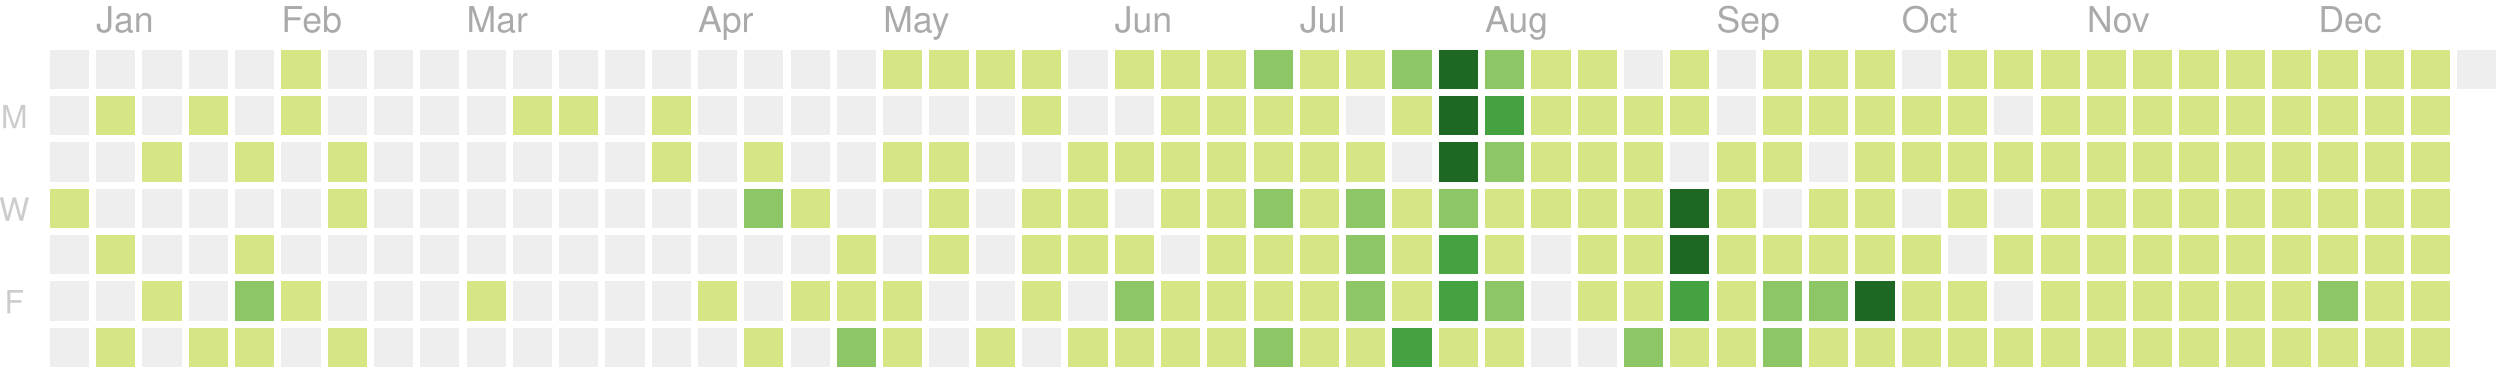
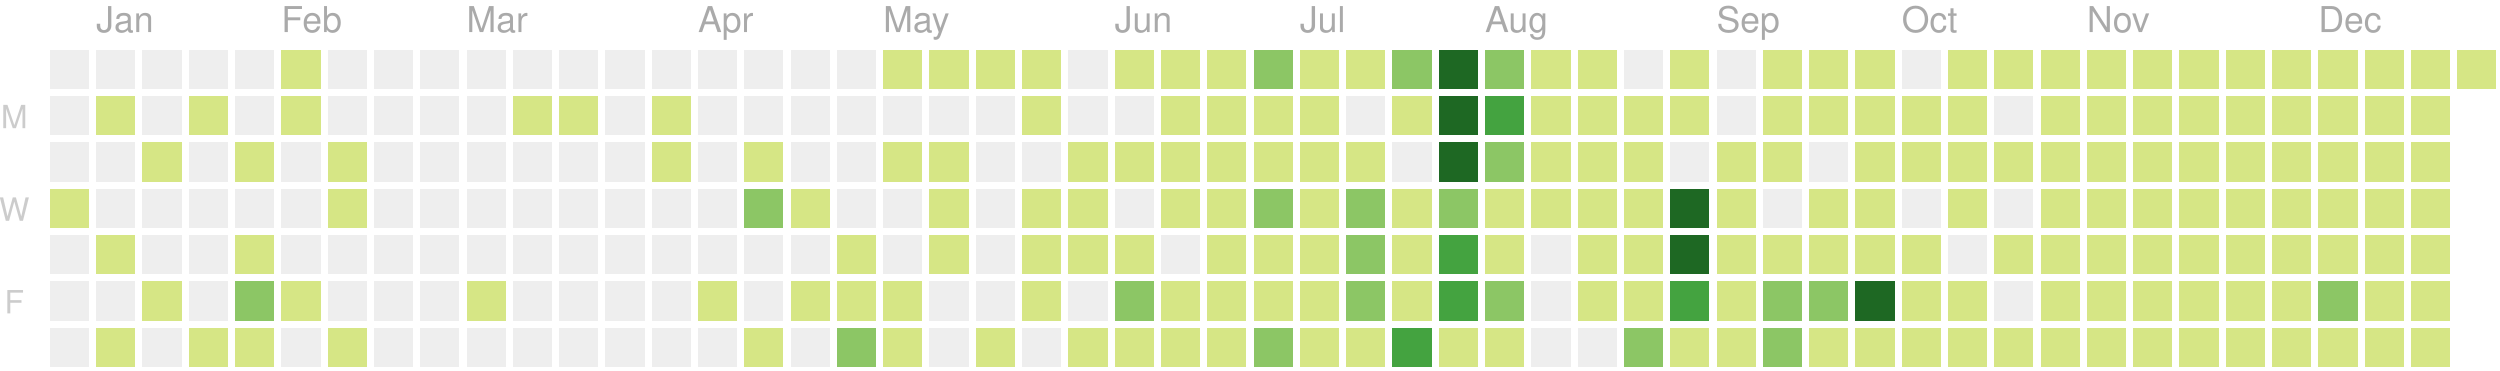
<svg xmlns="http://www.w3.org/2000/svg" version="1.1" width="702" height="104">
  <rect style="fill:#eeeeee;shape-rendering:crispedges;" data-score="0" data-date="2019-12-29" x="14" y="14" width="11" height="11" />
  <rect style="fill:#eeeeee;shape-rendering:crispedges;" data-score="0" data-date="2020-01-05" x="27" y="14" width="11" height="11" />
  <rect style="fill:#eeeeee;shape-rendering:crispedges;" data-score="0" data-date="2020-01-12" x="40" y="14" width="11" height="11" />
  <rect style="fill:#eeeeee;shape-rendering:crispedges;" data-score="0" data-date="2020-01-19" x="53" y="14" width="11" height="11" />
  <rect style="fill:#eeeeee;shape-rendering:crispedges;" data-score="0" data-date="2020-01-26" x="66" y="14" width="11" height="11" />
  <rect style="fill:#d6e685;shape-rendering:crispedges;" data-score="2" data-date="2020-02-02" x="79" y="14" width="11" height="11" />
  <rect style="fill:#eeeeee;shape-rendering:crispedges;" data-score="0" data-date="2020-02-09" x="92" y="14" width="11" height="11" />
  <rect style="fill:#eeeeee;shape-rendering:crispedges;" data-score="0" data-date="2020-02-16" x="105" y="14" width="11" height="11" />
  <rect style="fill:#eeeeee;shape-rendering:crispedges;" data-score="0" data-date="2020-02-23" x="118" y="14" width="11" height="11" />
  <rect style="fill:#eeeeee;shape-rendering:crispedges;" data-score="0" data-date="2020-03-01" x="131" y="14" width="11" height="11" />
  <rect style="fill:#eeeeee;shape-rendering:crispedges;" data-score="0" data-date="2020-03-08" x="144" y="14" width="11" height="11" />
  <rect style="fill:#eeeeee;shape-rendering:crispedges;" data-score="0" data-date="2020-03-15" x="157" y="14" width="11" height="11" />
  <rect style="fill:#eeeeee;shape-rendering:crispedges;" data-score="0" data-date="2020-03-22" x="170" y="14" width="11" height="11" />
  <rect style="fill:#eeeeee;shape-rendering:crispedges;" data-score="0" data-date="2020-03-29" x="183" y="14" width="11" height="11" />
  <rect style="fill:#eeeeee;shape-rendering:crispedges;" data-score="0" data-date="2020-04-05" x="196" y="14" width="11" height="11" />
  <rect style="fill:#eeeeee;shape-rendering:crispedges;" data-score="0" data-date="2020-04-12" x="209" y="14" width="11" height="11" />
  <rect style="fill:#eeeeee;shape-rendering:crispedges;" data-score="0" data-date="2020-04-19" x="222" y="14" width="11" height="11" />
  <rect style="fill:#eeeeee;shape-rendering:crispedges;" data-score="0" data-date="2020-04-26" x="235" y="14" width="11" height="11" />
  <rect style="fill:#d6e685;shape-rendering:crispedges;" data-score="20" data-date="2020-05-03" x="248" y="14" width="11" height="11" />
  <rect style="fill:#d6e685;shape-rendering:crispedges;" data-score="4" data-date="2020-05-10" x="261" y="14" width="11" height="11" />
  <rect style="fill:#d6e685;shape-rendering:crispedges;" data-score="4" data-date="2020-05-17" x="274" y="14" width="11" height="11" />
  <rect style="fill:#d6e685;shape-rendering:crispedges;" data-score="3" data-date="2020-05-24" x="287" y="14" width="11" height="11" />
  <rect style="fill:#eeeeee;shape-rendering:crispedges;" data-score="0" data-date="2020-05-31" x="300" y="14" width="11" height="11" />
  <rect style="fill:#d6e685;shape-rendering:crispedges;" data-score="25" data-date="2020-06-07" x="313" y="14" width="11" height="11" />
  <rect style="fill:#d6e685;shape-rendering:crispedges;" data-score="20" data-date="2020-06-14" x="326" y="14" width="11" height="11" />
  <rect style="fill:#d6e685;shape-rendering:crispedges;" data-score="8" data-date="2020-06-21" x="339" y="14" width="11" height="11" />
  <rect style="fill:#8cc665;shape-rendering:crispedges;" data-score="28" data-date="2020-06-28" x="352" y="14" width="11" height="11" />
  <rect style="fill:#d6e685;shape-rendering:crispedges;" data-score="20" data-date="2020-07-05" x="365" y="14" width="11" height="11" />
  <rect style="fill:#d6e685;shape-rendering:crispedges;" data-score="3" data-date="2020-07-12" x="378" y="14" width="11" height="11" />
  <rect style="fill:#8cc665;shape-rendering:crispedges;" data-score="45" data-date="2020-07-19" x="391" y="14" width="11" height="11" />
  <rect style="fill:#1e6823;shape-rendering:crispedges;" data-score="84" data-date="2020-07-26" x="404" y="14" width="11" height="11" />
  <rect style="fill:#8cc665;shape-rendering:crispedges;" data-score="41" data-date="2020-08-02" x="417" y="14" width="11" height="11" />
  <rect style="fill:#d6e685;shape-rendering:crispedges;" data-score="13" data-date="2020-08-09" x="430" y="14" width="11" height="11" />
  <rect style="fill:#d6e685;shape-rendering:crispedges;" data-score="13" data-date="2020-08-16" x="443" y="14" width="11" height="11" />
  <rect style="fill:#eeeeee;shape-rendering:crispedges;" data-score="0" data-date="2020-08-23" x="456" y="14" width="11" height="11" />
  <rect style="fill:#d6e685;shape-rendering:crispedges;" data-score="5" data-date="2020-08-30" x="469" y="14" width="11" height="11" />
  <rect style="fill:#eeeeee;shape-rendering:crispedges;" data-score="0" data-date="2020-09-06" x="482" y="14" width="11" height="11" />
  <rect style="fill:#d6e685;shape-rendering:crispedges;" data-score="2" data-date="2020-09-13" x="495" y="14" width="11" height="11" />
  <rect style="fill:#d6e685;shape-rendering:crispedges;" data-score="17" data-date="2020-09-20" x="508" y="14" width="11" height="11" />
  <rect style="fill:#d6e685;shape-rendering:crispedges;" data-score="6" data-date="2020-09-27" x="521" y="14" width="11" height="11" />
  <rect style="fill:#eeeeee;shape-rendering:crispedges;" data-score="0" data-date="2020-10-04" x="534" y="14" width="11" height="11" />
  <rect style="fill:#d6e685;shape-rendering:crispedges;" data-score="1" data-date="2020-10-11" x="547" y="14" width="11" height="11" />
  <rect style="fill:#d6e685;shape-rendering:crispedges;" data-score="18" data-date="2020-10-18" x="560" y="14" width="11" height="11" />
  <rect style="fill:#d6e685;shape-rendering:crispedges;" data-score="11" data-date="2020-10-25" x="573" y="14" width="11" height="11" />
  <rect style="fill:#d6e685;shape-rendering:crispedges;" data-score="1" data-date="2020-11-01" x="586" y="14" width="11" height="11" />
  <rect style="fill:#d6e685;shape-rendering:crispedges;" data-score="1" data-date="2020-11-08" x="599" y="14" width="11" height="11" />
  <rect style="fill:#d6e685;shape-rendering:crispedges;" data-score="14" data-date="2020-11-15" x="612" y="14" width="11" height="11" />
  <rect style="fill:#d6e685;shape-rendering:crispedges;" data-score="4" data-date="2020-11-22" x="625" y="14" width="11" height="11" />
  <rect style="fill:#d6e685;shape-rendering:crispedges;" data-score="1" data-date="2020-11-29" x="638" y="14" width="11" height="11" />
  <rect style="fill:#d6e685;shape-rendering:crispedges;" data-score="1" data-date="2020-12-06" x="651" y="14" width="11" height="11" />
  <rect style="fill:#d6e685;shape-rendering:crispedges;" data-score="17" data-date="2020-12-13" x="664" y="14" width="11" height="11" />
  <rect style="fill:#d6e685;shape-rendering:crispedges;" data-score="3" data-date="2020-12-20" x="677" y="14" width="11" height="11" />
-   <rect style="fill:#eeeeee;shape-rendering:crispedges;" data-score="0" data-date="2020-12-27" x="690" y="14" width="11" height="11" />
+   <rect style="fill:#d6e685;shape-rendering:crispedges;" data-score="1" data-date="2020-12-27" x="690" y="14" width="11" height="11" />
  <rect style="fill:#eeeeee;shape-rendering:crispedges;" data-score="0" data-date="2019-12-30" x="14" y="27" width="11" height="11" />
  <rect style="fill:#d6e685;shape-rendering:crispedges;" data-score="2" data-date="2020-01-06" x="27" y="27" width="11" height="11" />
  <rect style="fill:#eeeeee;shape-rendering:crispedges;" data-score="0" data-date="2020-01-13" x="40" y="27" width="11" height="11" />
  <rect style="fill:#d6e685;shape-rendering:crispedges;" data-score="1" data-date="2020-01-20" x="53" y="27" width="11" height="11" />
  <rect style="fill:#eeeeee;shape-rendering:crispedges;" data-score="0" data-date="2020-01-27" x="66" y="27" width="11" height="11" />
  <rect style="fill:#d6e685;shape-rendering:crispedges;" data-score="10" data-date="2020-02-03" x="79" y="27" width="11" height="11" />
  <rect style="fill:#eeeeee;shape-rendering:crispedges;" data-score="0" data-date="2020-02-10" x="92" y="27" width="11" height="11" />
  <rect style="fill:#eeeeee;shape-rendering:crispedges;" data-score="0" data-date="2020-02-17" x="105" y="27" width="11" height="11" />
  <rect style="fill:#eeeeee;shape-rendering:crispedges;" data-score="0" data-date="2020-02-24" x="118" y="27" width="11" height="11" />
  <rect style="fill:#eeeeee;shape-rendering:crispedges;" data-score="0" data-date="2020-03-02" x="131" y="27" width="11" height="11" />
  <rect style="fill:#d6e685;shape-rendering:crispedges;" data-score="2" data-date="2020-03-09" x="144" y="27" width="11" height="11" />
  <rect style="fill:#d6e685;shape-rendering:crispedges;" data-score="1" data-date="2020-03-16" x="157" y="27" width="11" height="11" />
  <rect style="fill:#eeeeee;shape-rendering:crispedges;" data-score="0" data-date="2020-03-23" x="170" y="27" width="11" height="11" />
  <rect style="fill:#d6e685;shape-rendering:crispedges;" data-score="8" data-date="2020-03-30" x="183" y="27" width="11" height="11" />
  <rect style="fill:#eeeeee;shape-rendering:crispedges;" data-score="0" data-date="2020-04-06" x="196" y="27" width="11" height="11" />
  <rect style="fill:#eeeeee;shape-rendering:crispedges;" data-score="0" data-date="2020-04-13" x="209" y="27" width="11" height="11" />
  <rect style="fill:#eeeeee;shape-rendering:crispedges;" data-score="0" data-date="2020-04-20" x="222" y="27" width="11" height="11" />
  <rect style="fill:#eeeeee;shape-rendering:crispedges;" data-score="0" data-date="2020-04-27" x="235" y="27" width="11" height="11" />
  <rect style="fill:#eeeeee;shape-rendering:crispedges;" data-score="0" data-date="2020-05-04" x="248" y="27" width="11" height="11" />
  <rect style="fill:#eeeeee;shape-rendering:crispedges;" data-score="0" data-date="2020-05-11" x="261" y="27" width="11" height="11" />
  <rect style="fill:#eeeeee;shape-rendering:crispedges;" data-score="0" data-date="2020-05-18" x="274" y="27" width="11" height="11" />
  <rect style="fill:#d6e685;shape-rendering:crispedges;" data-score="3" data-date="2020-05-25" x="287" y="27" width="11" height="11" />
  <rect style="fill:#eeeeee;shape-rendering:crispedges;" data-score="0" data-date="2020-06-01" x="300" y="27" width="11" height="11" />
  <rect style="fill:#eeeeee;shape-rendering:crispedges;" data-score="0" data-date="2020-06-08" x="313" y="27" width="11" height="11" />
  <rect style="fill:#d6e685;shape-rendering:crispedges;" data-score="2" data-date="2020-06-15" x="326" y="27" width="11" height="11" />
  <rect style="fill:#d6e685;shape-rendering:crispedges;" data-score="15" data-date="2020-06-22" x="339" y="27" width="11" height="11" />
  <rect style="fill:#d6e685;shape-rendering:crispedges;" data-score="16" data-date="2020-06-29" x="352" y="27" width="11" height="11" />
  <rect style="fill:#d6e685;shape-rendering:crispedges;" data-score="12" data-date="2020-07-06" x="365" y="27" width="11" height="11" />
  <rect style="fill:#eeeeee;shape-rendering:crispedges;" data-score="0" data-date="2020-07-13" x="378" y="27" width="11" height="11" />
  <rect style="fill:#d6e685;shape-rendering:crispedges;" data-score="8" data-date="2020-07-20" x="391" y="27" width="11" height="11" />
  <rect style="fill:#1e6823;shape-rendering:crispedges;" data-score="107" data-date="2020-07-27" x="404" y="27" width="11" height="11" />
  <rect style="fill:#44a340;shape-rendering:crispedges;" data-score="58" data-date="2020-08-03" x="417" y="27" width="11" height="11" />
  <rect style="fill:#d6e685;shape-rendering:crispedges;" data-score="2" data-date="2020-08-10" x="430" y="27" width="11" height="11" />
  <rect style="fill:#d6e685;shape-rendering:crispedges;" data-score="22" data-date="2020-08-17" x="443" y="27" width="11" height="11" />
  <rect style="fill:#d6e685;shape-rendering:crispedges;" data-score="1" data-date="2020-08-24" x="456" y="27" width="11" height="11" />
  <rect style="fill:#d6e685;shape-rendering:crispedges;" data-score="2" data-date="2020-08-31" x="469" y="27" width="11" height="11" />
  <rect style="fill:#eeeeee;shape-rendering:crispedges;" data-score="0" data-date="2020-09-07" x="482" y="27" width="11" height="11" />
  <rect style="fill:#d6e685;shape-rendering:crispedges;" data-score="7" data-date="2020-09-14" x="495" y="27" width="11" height="11" />
  <rect style="fill:#d6e685;shape-rendering:crispedges;" data-score="1" data-date="2020-09-21" x="508" y="27" width="11" height="11" />
  <rect style="fill:#d6e685;shape-rendering:crispedges;" data-score="3" data-date="2020-09-28" x="521" y="27" width="11" height="11" />
  <rect style="fill:#d6e685;shape-rendering:crispedges;" data-score="3" data-date="2020-10-05" x="534" y="27" width="11" height="11" />
  <rect style="fill:#d6e685;shape-rendering:crispedges;" data-score="3" data-date="2020-10-12" x="547" y="27" width="11" height="11" />
  <rect style="fill:#eeeeee;shape-rendering:crispedges;" data-score="0" data-date="2020-10-19" x="560" y="27" width="11" height="11" />
  <rect style="fill:#d6e685;shape-rendering:crispedges;" data-score="4" data-date="2020-10-26" x="573" y="27" width="11" height="11" />
  <rect style="fill:#d6e685;shape-rendering:crispedges;" data-score="20" data-date="2020-11-02" x="586" y="27" width="11" height="11" />
  <rect style="fill:#d6e685;shape-rendering:crispedges;" data-score="2" data-date="2020-11-09" x="599" y="27" width="11" height="11" />
  <rect style="fill:#d6e685;shape-rendering:crispedges;" data-score="13" data-date="2020-11-16" x="612" y="27" width="11" height="11" />
  <rect style="fill:#d6e685;shape-rendering:crispedges;" data-score="3" data-date="2020-11-23" x="625" y="27" width="11" height="11" />
  <rect style="fill:#d6e685;shape-rendering:crispedges;" data-score="5" data-date="2020-11-30" x="638" y="27" width="11" height="11" />
  <rect style="fill:#d6e685;shape-rendering:crispedges;" data-score="10" data-date="2020-12-07" x="651" y="27" width="11" height="11" />
  <rect style="fill:#d6e685;shape-rendering:crispedges;" data-score="1" data-date="2020-12-14" x="664" y="27" width="11" height="11" />
  <rect style="fill:#d6e685;shape-rendering:crispedges;" data-score="1" data-date="2020-12-21" x="677" y="27" width="11" height="11" />
  <rect style="fill:#eeeeee;shape-rendering:crispedges;" data-score="0" data-date="2019-12-31" x="14" y="40" width="11" height="11" />
  <rect style="fill:#eeeeee;shape-rendering:crispedges;" data-score="0" data-date="2020-01-07" x="27" y="40" width="11" height="11" />
  <rect style="fill:#d6e685;shape-rendering:crispedges;" data-score="1" data-date="2020-01-14" x="40" y="40" width="11" height="11" />
  <rect style="fill:#eeeeee;shape-rendering:crispedges;" data-score="0" data-date="2020-01-21" x="53" y="40" width="11" height="11" />
  <rect style="fill:#d6e685;shape-rendering:crispedges;" data-score="20" data-date="2020-01-28" x="66" y="40" width="11" height="11" />
  <rect style="fill:#eeeeee;shape-rendering:crispedges;" data-score="0" data-date="2020-02-04" x="79" y="40" width="11" height="11" />
  <rect style="fill:#d6e685;shape-rendering:crispedges;" data-score="2" data-date="2020-02-11" x="92" y="40" width="11" height="11" />
  <rect style="fill:#eeeeee;shape-rendering:crispedges;" data-score="0" data-date="2020-02-18" x="105" y="40" width="11" height="11" />
  <rect style="fill:#eeeeee;shape-rendering:crispedges;" data-score="0" data-date="2020-02-25" x="118" y="40" width="11" height="11" />
  <rect style="fill:#eeeeee;shape-rendering:crispedges;" data-score="0" data-date="2020-03-03" x="131" y="40" width="11" height="11" />
  <rect style="fill:#eeeeee;shape-rendering:crispedges;" data-score="0" data-date="2020-03-10" x="144" y="40" width="11" height="11" />
  <rect style="fill:#eeeeee;shape-rendering:crispedges;" data-score="0" data-date="2020-03-17" x="157" y="40" width="11" height="11" />
  <rect style="fill:#eeeeee;shape-rendering:crispedges;" data-score="0" data-date="2020-03-24" x="170" y="40" width="11" height="11" />
  <rect style="fill:#d6e685;shape-rendering:crispedges;" data-score="3" data-date="2020-03-31" x="183" y="40" width="11" height="11" />
  <rect style="fill:#eeeeee;shape-rendering:crispedges;" data-score="0" data-date="2020-04-07" x="196" y="40" width="11" height="11" />
  <rect style="fill:#d6e685;shape-rendering:crispedges;" data-score="14" data-date="2020-04-14" x="209" y="40" width="11" height="11" />
  <rect style="fill:#eeeeee;shape-rendering:crispedges;" data-score="0" data-date="2020-04-21" x="222" y="40" width="11" height="11" />
  <rect style="fill:#eeeeee;shape-rendering:crispedges;" data-score="0" data-date="2020-04-28" x="235" y="40" width="11" height="11" />
  <rect style="fill:#d6e685;shape-rendering:crispedges;" data-score="3" data-date="2020-05-05" x="248" y="40" width="11" height="11" />
  <rect style="fill:#d6e685;shape-rendering:crispedges;" data-score="2" data-date="2020-05-12" x="261" y="40" width="11" height="11" />
  <rect style="fill:#eeeeee;shape-rendering:crispedges;" data-score="0" data-date="2020-05-19" x="274" y="40" width="11" height="11" />
  <rect style="fill:#eeeeee;shape-rendering:crispedges;" data-score="0" data-date="2020-05-26" x="287" y="40" width="11" height="11" />
  <rect style="fill:#d6e685;shape-rendering:crispedges;" data-score="2" data-date="2020-06-02" x="300" y="40" width="11" height="11" />
  <rect style="fill:#d6e685;shape-rendering:crispedges;" data-score="4" data-date="2020-06-09" x="313" y="40" width="11" height="11" />
  <rect style="fill:#d6e685;shape-rendering:crispedges;" data-score="9" data-date="2020-06-16" x="326" y="40" width="11" height="11" />
  <rect style="fill:#d6e685;shape-rendering:crispedges;" data-score="16" data-date="2020-06-23" x="339" y="40" width="11" height="11" />
  <rect style="fill:#d6e685;shape-rendering:crispedges;" data-score="7" data-date="2020-06-30" x="352" y="40" width="11" height="11" />
  <rect style="fill:#d6e685;shape-rendering:crispedges;" data-score="17" data-date="2020-07-07" x="365" y="40" width="11" height="11" />
  <rect style="fill:#d6e685;shape-rendering:crispedges;" data-score="4" data-date="2020-07-14" x="378" y="40" width="11" height="11" />
  <rect style="fill:#eeeeee;shape-rendering:crispedges;" data-score="0" data-date="2020-07-21" x="391" y="40" width="11" height="11" />
  <rect style="fill:#1e6823;shape-rendering:crispedges;" data-score="84" data-date="2020-07-28" x="404" y="40" width="11" height="11" />
  <rect style="fill:#8cc665;shape-rendering:crispedges;" data-score="30" data-date="2020-08-04" x="417" y="40" width="11" height="11" />
  <rect style="fill:#d6e685;shape-rendering:crispedges;" data-score="3" data-date="2020-08-11" x="430" y="40" width="11" height="11" />
  <rect style="fill:#d6e685;shape-rendering:crispedges;" data-score="10" data-date="2020-08-18" x="443" y="40" width="11" height="11" />
  <rect style="fill:#d6e685;shape-rendering:crispedges;" data-score="5" data-date="2020-08-25" x="456" y="40" width="11" height="11" />
  <rect style="fill:#eeeeee;shape-rendering:crispedges;" data-score="0" data-date="2020-09-01" x="469" y="40" width="11" height="11" />
  <rect style="fill:#d6e685;shape-rendering:crispedges;" data-score="16" data-date="2020-09-08" x="482" y="40" width="11" height="11" />
  <rect style="fill:#d6e685;shape-rendering:crispedges;" data-score="8" data-date="2020-09-15" x="495" y="40" width="11" height="11" />
  <rect style="fill:#eeeeee;shape-rendering:crispedges;" data-score="0" data-date="2020-09-22" x="508" y="40" width="11" height="11" />
  <rect style="fill:#d6e685;shape-rendering:crispedges;" data-score="9" data-date="2020-09-29" x="521" y="40" width="11" height="11" />
  <rect style="fill:#d6e685;shape-rendering:crispedges;" data-score="2" data-date="2020-10-06" x="534" y="40" width="11" height="11" />
  <rect style="fill:#d6e685;shape-rendering:crispedges;" data-score="11" data-date="2020-10-13" x="547" y="40" width="11" height="11" />
  <rect style="fill:#d6e685;shape-rendering:crispedges;" data-score="12" data-date="2020-10-20" x="560" y="40" width="11" height="11" />
  <rect style="fill:#d6e685;shape-rendering:crispedges;" data-score="5" data-date="2020-10-27" x="573" y="40" width="11" height="11" />
  <rect style="fill:#d6e685;shape-rendering:crispedges;" data-score="1" data-date="2020-11-03" x="586" y="40" width="11" height="11" />
  <rect style="fill:#d6e685;shape-rendering:crispedges;" data-score="11" data-date="2020-11-10" x="599" y="40" width="11" height="11" />
  <rect style="fill:#d6e685;shape-rendering:crispedges;" data-score="11" data-date="2020-11-17" x="612" y="40" width="11" height="11" />
  <rect style="fill:#d6e685;shape-rendering:crispedges;" data-score="1" data-date="2020-11-24" x="625" y="40" width="11" height="11" />
  <rect style="fill:#d6e685;shape-rendering:crispedges;" data-score="1" data-date="2020-12-01" x="638" y="40" width="11" height="11" />
  <rect style="fill:#d6e685;shape-rendering:crispedges;" data-score="7" data-date="2020-12-08" x="651" y="40" width="11" height="11" />
  <rect style="fill:#d6e685;shape-rendering:crispedges;" data-score="5" data-date="2020-12-15" x="664" y="40" width="11" height="11" />
  <rect style="fill:#d6e685;shape-rendering:crispedges;" data-score="4" data-date="2020-12-22" x="677" y="40" width="11" height="11" />
  <rect style="fill:#d6e685;shape-rendering:crispedges;" data-score="1" data-date="2020-01-01" x="14" y="53" width="11" height="11" />
  <rect style="fill:#eeeeee;shape-rendering:crispedges;" data-score="0" data-date="2020-01-08" x="27" y="53" width="11" height="11" />
  <rect style="fill:#eeeeee;shape-rendering:crispedges;" data-score="0" data-date="2020-01-15" x="40" y="53" width="11" height="11" />
  <rect style="fill:#eeeeee;shape-rendering:crispedges;" data-score="0" data-date="2020-01-22" x="53" y="53" width="11" height="11" />
  <rect style="fill:#eeeeee;shape-rendering:crispedges;" data-score="0" data-date="2020-01-29" x="66" y="53" width="11" height="11" />
  <rect style="fill:#eeeeee;shape-rendering:crispedges;" data-score="0" data-date="2020-02-05" x="79" y="53" width="11" height="11" />
  <rect style="fill:#d6e685;shape-rendering:crispedges;" data-score="3" data-date="2020-02-12" x="92" y="53" width="11" height="11" />
  <rect style="fill:#eeeeee;shape-rendering:crispedges;" data-score="0" data-date="2020-02-19" x="105" y="53" width="11" height="11" />
  <rect style="fill:#eeeeee;shape-rendering:crispedges;" data-score="0" data-date="2020-02-26" x="118" y="53" width="11" height="11" />
  <rect style="fill:#eeeeee;shape-rendering:crispedges;" data-score="0" data-date="2020-03-04" x="131" y="53" width="11" height="11" />
  <rect style="fill:#eeeeee;shape-rendering:crispedges;" data-score="0" data-date="2020-03-11" x="144" y="53" width="11" height="11" />
  <rect style="fill:#eeeeee;shape-rendering:crispedges;" data-score="0" data-date="2020-03-18" x="157" y="53" width="11" height="11" />
  <rect style="fill:#eeeeee;shape-rendering:crispedges;" data-score="0" data-date="2020-03-25" x="170" y="53" width="11" height="11" />
  <rect style="fill:#eeeeee;shape-rendering:crispedges;" data-score="0" data-date="2020-04-01" x="183" y="53" width="11" height="11" />
  <rect style="fill:#eeeeee;shape-rendering:crispedges;" data-score="0" data-date="2020-04-08" x="196" y="53" width="11" height="11" />
  <rect style="fill:#8cc665;shape-rendering:crispedges;" data-score="30" data-date="2020-04-15" x="209" y="53" width="11" height="11" />
  <rect style="fill:#d6e685;shape-rendering:crispedges;" data-score="1" data-date="2020-04-22" x="222" y="53" width="11" height="11" />
  <rect style="fill:#eeeeee;shape-rendering:crispedges;" data-score="0" data-date="2020-04-29" x="235" y="53" width="11" height="11" />
  <rect style="fill:#eeeeee;shape-rendering:crispedges;" data-score="0" data-date="2020-05-06" x="248" y="53" width="11" height="11" />
  <rect style="fill:#d6e685;shape-rendering:crispedges;" data-score="3" data-date="2020-05-13" x="261" y="53" width="11" height="11" />
  <rect style="fill:#eeeeee;shape-rendering:crispedges;" data-score="0" data-date="2020-05-20" x="274" y="53" width="11" height="11" />
  <rect style="fill:#d6e685;shape-rendering:crispedges;" data-score="1" data-date="2020-05-27" x="287" y="53" width="11" height="11" />
  <rect style="fill:#d6e685;shape-rendering:crispedges;" data-score="2" data-date="2020-06-03" x="300" y="53" width="11" height="11" />
  <rect style="fill:#eeeeee;shape-rendering:crispedges;" data-score="0" data-date="2020-06-10" x="313" y="53" width="11" height="11" />
  <rect style="fill:#d6e685;shape-rendering:crispedges;" data-score="5" data-date="2020-06-17" x="326" y="53" width="11" height="11" />
  <rect style="fill:#d6e685;shape-rendering:crispedges;" data-score="2" data-date="2020-06-24" x="339" y="53" width="11" height="11" />
  <rect style="fill:#8cc665;shape-rendering:crispedges;" data-score="32" data-date="2020-07-01" x="352" y="53" width="11" height="11" />
  <rect style="fill:#d6e685;shape-rendering:crispedges;" data-score="14" data-date="2020-07-08" x="365" y="53" width="11" height="11" />
  <rect style="fill:#8cc665;shape-rendering:crispedges;" data-score="26" data-date="2020-07-15" x="378" y="53" width="11" height="11" />
  <rect style="fill:#d6e685;shape-rendering:crispedges;" data-score="2" data-date="2020-07-22" x="391" y="53" width="11" height="11" />
  <rect style="fill:#8cc665;shape-rendering:crispedges;" data-score="45" data-date="2020-07-29" x="404" y="53" width="11" height="11" />
  <rect style="fill:#d6e685;shape-rendering:crispedges;" data-score="19" data-date="2020-08-05" x="417" y="53" width="11" height="11" />
  <rect style="fill:#d6e685;shape-rendering:crispedges;" data-score="2" data-date="2020-08-12" x="430" y="53" width="11" height="11" />
  <rect style="fill:#d6e685;shape-rendering:crispedges;" data-score="15" data-date="2020-08-19" x="443" y="53" width="11" height="11" />
  <rect style="fill:#d6e685;shape-rendering:crispedges;" data-score="20" data-date="2020-08-26" x="456" y="53" width="11" height="11" />
  <rect style="fill:#1e6823;shape-rendering:crispedges;" data-score="147" data-date="2020-09-02" x="469" y="53" width="11" height="11" />
  <rect style="fill:#d6e685;shape-rendering:crispedges;" data-score="7" data-date="2020-09-09" x="482" y="53" width="11" height="11" />
  <rect style="fill:#eeeeee;shape-rendering:crispedges;" data-score="0" data-date="2020-09-16" x="495" y="53" width="11" height="11" />
  <rect style="fill:#d6e685;shape-rendering:crispedges;" data-score="1" data-date="2020-09-23" x="508" y="53" width="11" height="11" />
  <rect style="fill:#d6e685;shape-rendering:crispedges;" data-score="3" data-date="2020-09-30" x="521" y="53" width="11" height="11" />
  <rect style="fill:#eeeeee;shape-rendering:crispedges;" data-score="0" data-date="2020-10-07" x="534" y="53" width="11" height="11" />
  <rect style="fill:#d6e685;shape-rendering:crispedges;" data-score="3" data-date="2020-10-14" x="547" y="53" width="11" height="11" />
  <rect style="fill:#eeeeee;shape-rendering:crispedges;" data-score="0" data-date="2020-10-21" x="560" y="53" width="11" height="11" />
  <rect style="fill:#d6e685;shape-rendering:crispedges;" data-score="11" data-date="2020-10-28" x="573" y="53" width="11" height="11" />
  <rect style="fill:#d6e685;shape-rendering:crispedges;" data-score="3" data-date="2020-11-04" x="586" y="53" width="11" height="11" />
  <rect style="fill:#d6e685;shape-rendering:crispedges;" data-score="1" data-date="2020-11-11" x="599" y="53" width="11" height="11" />
  <rect style="fill:#d6e685;shape-rendering:crispedges;" data-score="3" data-date="2020-11-18" x="612" y="53" width="11" height="11" />
  <rect style="fill:#d6e685;shape-rendering:crispedges;" data-score="14" data-date="2020-11-25" x="625" y="53" width="11" height="11" />
  <rect style="fill:#d6e685;shape-rendering:crispedges;" data-score="1" data-date="2020-12-02" x="638" y="53" width="11" height="11" />
  <rect style="fill:#d6e685;shape-rendering:crispedges;" data-score="1" data-date="2020-12-09" x="651" y="53" width="11" height="11" />
  <rect style="fill:#d6e685;shape-rendering:crispedges;" data-score="2" data-date="2020-12-16" x="664" y="53" width="11" height="11" />
  <rect style="fill:#d6e685;shape-rendering:crispedges;" data-score="9" data-date="2020-12-23" x="677" y="53" width="11" height="11" />
  <rect style="fill:#eeeeee;shape-rendering:crispedges;" data-score="0" data-date="2020-01-02" x="14" y="66" width="11" height="11" />
  <rect style="fill:#d6e685;shape-rendering:crispedges;" data-score="1" data-date="2020-01-09" x="27" y="66" width="11" height="11" />
  <rect style="fill:#eeeeee;shape-rendering:crispedges;" data-score="0" data-date="2020-01-16" x="40" y="66" width="11" height="11" />
  <rect style="fill:#eeeeee;shape-rendering:crispedges;" data-score="0" data-date="2020-01-23" x="53" y="66" width="11" height="11" />
  <rect style="fill:#d6e685;shape-rendering:crispedges;" data-score="8" data-date="2020-01-30" x="66" y="66" width="11" height="11" />
  <rect style="fill:#eeeeee;shape-rendering:crispedges;" data-score="0" data-date="2020-02-06" x="79" y="66" width="11" height="11" />
  <rect style="fill:#eeeeee;shape-rendering:crispedges;" data-score="0" data-date="2020-02-13" x="92" y="66" width="11" height="11" />
  <rect style="fill:#eeeeee;shape-rendering:crispedges;" data-score="0" data-date="2020-02-20" x="105" y="66" width="11" height="11" />
  <rect style="fill:#eeeeee;shape-rendering:crispedges;" data-score="0" data-date="2020-02-27" x="118" y="66" width="11" height="11" />
  <rect style="fill:#eeeeee;shape-rendering:crispedges;" data-score="0" data-date="2020-03-05" x="131" y="66" width="11" height="11" />
  <rect style="fill:#eeeeee;shape-rendering:crispedges;" data-score="0" data-date="2020-03-12" x="144" y="66" width="11" height="11" />
  <rect style="fill:#eeeeee;shape-rendering:crispedges;" data-score="0" data-date="2020-03-19" x="157" y="66" width="11" height="11" />
  <rect style="fill:#eeeeee;shape-rendering:crispedges;" data-score="0" data-date="2020-03-26" x="170" y="66" width="11" height="11" />
  <rect style="fill:#eeeeee;shape-rendering:crispedges;" data-score="0" data-date="2020-04-02" x="183" y="66" width="11" height="11" />
  <rect style="fill:#eeeeee;shape-rendering:crispedges;" data-score="0" data-date="2020-04-09" x="196" y="66" width="11" height="11" />
  <rect style="fill:#eeeeee;shape-rendering:crispedges;" data-score="0" data-date="2020-04-16" x="209" y="66" width="11" height="11" />
  <rect style="fill:#eeeeee;shape-rendering:crispedges;" data-score="0" data-date="2020-04-23" x="222" y="66" width="11" height="11" />
  <rect style="fill:#d6e685;shape-rendering:crispedges;" data-score="1" data-date="2020-04-30" x="235" y="66" width="11" height="11" />
  <rect style="fill:#eeeeee;shape-rendering:crispedges;" data-score="0" data-date="2020-05-07" x="248" y="66" width="11" height="11" />
  <rect style="fill:#d6e685;shape-rendering:crispedges;" data-score="8" data-date="2020-05-14" x="261" y="66" width="11" height="11" />
  <rect style="fill:#eeeeee;shape-rendering:crispedges;" data-score="0" data-date="2020-05-21" x="274" y="66" width="11" height="11" />
  <rect style="fill:#d6e685;shape-rendering:crispedges;" data-score="4" data-date="2020-05-28" x="287" y="66" width="11" height="11" />
  <rect style="fill:#d6e685;shape-rendering:crispedges;" data-score="3" data-date="2020-06-04" x="300" y="66" width="11" height="11" />
  <rect style="fill:#d6e685;shape-rendering:crispedges;" data-score="1" data-date="2020-06-11" x="313" y="66" width="11" height="11" />
  <rect style="fill:#eeeeee;shape-rendering:crispedges;" data-score="0" data-date="2020-06-18" x="326" y="66" width="11" height="11" />
  <rect style="fill:#d6e685;shape-rendering:crispedges;" data-score="3" data-date="2020-06-25" x="339" y="66" width="11" height="11" />
  <rect style="fill:#d6e685;shape-rendering:crispedges;" data-score="9" data-date="2020-07-02" x="352" y="66" width="11" height="11" />
  <rect style="fill:#d6e685;shape-rendering:crispedges;" data-score="17" data-date="2020-07-09" x="365" y="66" width="11" height="11" />
  <rect style="fill:#8cc665;shape-rendering:crispedges;" data-score="27" data-date="2020-07-16" x="378" y="66" width="11" height="11" />
  <rect style="fill:#d6e685;shape-rendering:crispedges;" data-score="3" data-date="2020-07-23" x="391" y="66" width="11" height="11" />
  <rect style="fill:#44a340;shape-rendering:crispedges;" data-score="62" data-date="2020-07-30" x="404" y="66" width="11" height="11" />
  <rect style="fill:#d6e685;shape-rendering:crispedges;" data-score="22" data-date="2020-08-06" x="417" y="66" width="11" height="11" />
  <rect style="fill:#eeeeee;shape-rendering:crispedges;" data-score="0" data-date="2020-08-13" x="430" y="66" width="11" height="11" />
  <rect style="fill:#d6e685;shape-rendering:crispedges;" data-score="4" data-date="2020-08-20" x="443" y="66" width="11" height="11" />
  <rect style="fill:#d6e685;shape-rendering:crispedges;" data-score="3" data-date="2020-08-27" x="456" y="66" width="11" height="11" />
  <rect style="fill:#1e6823;shape-rendering:crispedges;" data-score="103" data-date="2020-09-03" x="469" y="66" width="11" height="11" />
  <rect style="fill:#d6e685;shape-rendering:crispedges;" data-score="2" data-date="2020-09-10" x="482" y="66" width="11" height="11" />
  <rect style="fill:#d6e685;shape-rendering:crispedges;" data-score="4" data-date="2020-09-17" x="495" y="66" width="11" height="11" />
  <rect style="fill:#d6e685;shape-rendering:crispedges;" data-score="25" data-date="2020-09-24" x="508" y="66" width="11" height="11" />
  <rect style="fill:#d6e685;shape-rendering:crispedges;" data-score="2" data-date="2020-10-01" x="521" y="66" width="11" height="11" />
  <rect style="fill:#d6e685;shape-rendering:crispedges;" data-score="6" data-date="2020-10-08" x="534" y="66" width="11" height="11" />
  <rect style="fill:#eeeeee;shape-rendering:crispedges;" data-score="0" data-date="2020-10-15" x="547" y="66" width="11" height="11" />
  <rect style="fill:#d6e685;shape-rendering:crispedges;" data-score="3" data-date="2020-10-22" x="560" y="66" width="11" height="11" />
  <rect style="fill:#d6e685;shape-rendering:crispedges;" data-score="10" data-date="2020-10-29" x="573" y="66" width="11" height="11" />
  <rect style="fill:#d6e685;shape-rendering:crispedges;" data-score="17" data-date="2020-11-05" x="586" y="66" width="11" height="11" />
  <rect style="fill:#d6e685;shape-rendering:crispedges;" data-score="6" data-date="2020-11-12" x="599" y="66" width="11" height="11" />
  <rect style="fill:#d6e685;shape-rendering:crispedges;" data-score="1" data-date="2020-11-19" x="612" y="66" width="11" height="11" />
  <rect style="fill:#d6e685;shape-rendering:crispedges;" data-score="4" data-date="2020-11-26" x="625" y="66" width="11" height="11" />
  <rect style="fill:#d6e685;shape-rendering:crispedges;" data-score="15" data-date="2020-12-03" x="638" y="66" width="11" height="11" />
  <rect style="fill:#d6e685;shape-rendering:crispedges;" data-score="15" data-date="2020-12-10" x="651" y="66" width="11" height="11" />
  <rect style="fill:#d6e685;shape-rendering:crispedges;" data-score="19" data-date="2020-12-17" x="664" y="66" width="11" height="11" />
  <rect style="fill:#d6e685;shape-rendering:crispedges;" data-score="8" data-date="2020-12-24" x="677" y="66" width="11" height="11" />
  <rect style="fill:#eeeeee;shape-rendering:crispedges;" data-score="0" data-date="2020-01-03" x="14" y="79" width="11" height="11" />
  <rect style="fill:#eeeeee;shape-rendering:crispedges;" data-score="0" data-date="2020-01-10" x="27" y="79" width="11" height="11" />
  <rect style="fill:#d6e685;shape-rendering:crispedges;" data-score="1" data-date="2020-01-17" x="40" y="79" width="11" height="11" />
  <rect style="fill:#eeeeee;shape-rendering:crispedges;" data-score="0" data-date="2020-01-24" x="53" y="79" width="11" height="11" />
  <rect style="fill:#8cc665;shape-rendering:crispedges;" data-score="26" data-date="2020-01-31" x="66" y="79" width="11" height="11" />
  <rect style="fill:#d6e685;shape-rendering:crispedges;" data-score="2" data-date="2020-02-07" x="79" y="79" width="11" height="11" />
  <rect style="fill:#eeeeee;shape-rendering:crispedges;" data-score="0" data-date="2020-02-14" x="92" y="79" width="11" height="11" />
  <rect style="fill:#eeeeee;shape-rendering:crispedges;" data-score="0" data-date="2020-02-21" x="105" y="79" width="11" height="11" />
  <rect style="fill:#eeeeee;shape-rendering:crispedges;" data-score="0" data-date="2020-02-28" x="118" y="79" width="11" height="11" />
  <rect style="fill:#d6e685;shape-rendering:crispedges;" data-score="1" data-date="2020-03-06" x="131" y="79" width="11" height="11" />
  <rect style="fill:#eeeeee;shape-rendering:crispedges;" data-score="0" data-date="2020-03-13" x="144" y="79" width="11" height="11" />
  <rect style="fill:#eeeeee;shape-rendering:crispedges;" data-score="0" data-date="2020-03-20" x="157" y="79" width="11" height="11" />
  <rect style="fill:#eeeeee;shape-rendering:crispedges;" data-score="0" data-date="2020-03-27" x="170" y="79" width="11" height="11" />
  <rect style="fill:#eeeeee;shape-rendering:crispedges;" data-score="0" data-date="2020-04-03" x="183" y="79" width="11" height="11" />
  <rect style="fill:#d6e685;shape-rendering:crispedges;" data-score="8" data-date="2020-04-10" x="196" y="79" width="11" height="11" />
  <rect style="fill:#eeeeee;shape-rendering:crispedges;" data-score="0" data-date="2020-04-17" x="209" y="79" width="11" height="11" />
  <rect style="fill:#d6e685;shape-rendering:crispedges;" data-score="6" data-date="2020-04-24" x="222" y="79" width="11" height="11" />
  <rect style="fill:#d6e685;shape-rendering:crispedges;" data-score="7" data-date="2020-05-01" x="235" y="79" width="11" height="11" />
  <rect style="fill:#d6e685;shape-rendering:crispedges;" data-score="5" data-date="2020-05-08" x="248" y="79" width="11" height="11" />
  <rect style="fill:#eeeeee;shape-rendering:crispedges;" data-score="0" data-date="2020-05-15" x="261" y="79" width="11" height="11" />
  <rect style="fill:#eeeeee;shape-rendering:crispedges;" data-score="0" data-date="2020-05-22" x="274" y="79" width="11" height="11" />
  <rect style="fill:#d6e685;shape-rendering:crispedges;" data-score="1" data-date="2020-05-29" x="287" y="79" width="11" height="11" />
  <rect style="fill:#eeeeee;shape-rendering:crispedges;" data-score="0" data-date="2020-06-05" x="300" y="79" width="11" height="11" />
  <rect style="fill:#8cc665;shape-rendering:crispedges;" data-score="36" data-date="2020-06-12" x="313" y="79" width="11" height="11" />
  <rect style="fill:#d6e685;shape-rendering:crispedges;" data-score="1" data-date="2020-06-19" x="326" y="79" width="11" height="11" />
  <rect style="fill:#d6e685;shape-rendering:crispedges;" data-score="6" data-date="2020-06-26" x="339" y="79" width="11" height="11" />
  <rect style="fill:#d6e685;shape-rendering:crispedges;" data-score="11" data-date="2020-07-03" x="352" y="79" width="11" height="11" />
  <rect style="fill:#d6e685;shape-rendering:crispedges;" data-score="3" data-date="2020-07-10" x="365" y="79" width="11" height="11" />
  <rect style="fill:#8cc665;shape-rendering:crispedges;" data-score="41" data-date="2020-07-17" x="378" y="79" width="11" height="11" />
  <rect style="fill:#d6e685;shape-rendering:crispedges;" data-score="6" data-date="2020-07-24" x="391" y="79" width="11" height="11" />
  <rect style="fill:#44a340;shape-rendering:crispedges;" data-score="67" data-date="2020-07-31" x="404" y="79" width="11" height="11" />
  <rect style="fill:#8cc665;shape-rendering:crispedges;" data-score="28" data-date="2020-08-07" x="417" y="79" width="11" height="11" />
  <rect style="fill:#eeeeee;shape-rendering:crispedges;" data-score="0" data-date="2020-08-14" x="430" y="79" width="11" height="11" />
  <rect style="fill:#d6e685;shape-rendering:crispedges;" data-score="1" data-date="2020-08-21" x="443" y="79" width="11" height="11" />
  <rect style="fill:#d6e685;shape-rendering:crispedges;" data-score="3" data-date="2020-08-28" x="456" y="79" width="11" height="11" />
  <rect style="fill:#44a340;shape-rendering:crispedges;" data-score="60" data-date="2020-09-04" x="469" y="79" width="11" height="11" />
  <rect style="fill:#d6e685;shape-rendering:crispedges;" data-score="20" data-date="2020-09-11" x="482" y="79" width="11" height="11" />
  <rect style="fill:#8cc665;shape-rendering:crispedges;" data-score="37" data-date="2020-09-18" x="495" y="79" width="11" height="11" />
  <rect style="fill:#8cc665;shape-rendering:crispedges;" data-score="47" data-date="2020-09-25" x="508" y="79" width="11" height="11" />
  <rect style="fill:#1e6823;shape-rendering:crispedges;" data-score="86" data-date="2020-10-02" x="521" y="79" width="11" height="11" />
  <rect style="fill:#d6e685;shape-rendering:crispedges;" data-score="9" data-date="2020-10-09" x="534" y="79" width="11" height="11" />
  <rect style="fill:#d6e685;shape-rendering:crispedges;" data-score="9" data-date="2020-10-16" x="547" y="79" width="11" height="11" />
  <rect style="fill:#eeeeee;shape-rendering:crispedges;" data-score="0" data-date="2020-10-23" x="560" y="79" width="11" height="11" />
  <rect style="fill:#d6e685;shape-rendering:crispedges;" data-score="1" data-date="2020-10-30" x="573" y="79" width="11" height="11" />
  <rect style="fill:#d6e685;shape-rendering:crispedges;" data-score="1" data-date="2020-11-06" x="586" y="79" width="11" height="11" />
  <rect style="fill:#d6e685;shape-rendering:crispedges;" data-score="7" data-date="2020-11-13" x="599" y="79" width="11" height="11" />
  <rect style="fill:#d6e685;shape-rendering:crispedges;" data-score="19" data-date="2020-11-20" x="612" y="79" width="11" height="11" />
  <rect style="fill:#d6e685;shape-rendering:crispedges;" data-score="5" data-date="2020-11-27" x="625" y="79" width="11" height="11" />
  <rect style="fill:#d6e685;shape-rendering:crispedges;" data-score="16" data-date="2020-12-04" x="638" y="79" width="11" height="11" />
  <rect style="fill:#8cc665;shape-rendering:crispedges;" data-score="29" data-date="2020-12-11" x="651" y="79" width="11" height="11" />
  <rect style="fill:#d6e685;shape-rendering:crispedges;" data-score="3" data-date="2020-12-18" x="664" y="79" width="11" height="11" />
  <rect style="fill:#d6e685;shape-rendering:crispedges;" data-score="2" data-date="2020-12-25" x="677" y="79" width="11" height="11" />
  <rect style="fill:#eeeeee;shape-rendering:crispedges;" data-score="0" data-date="2020-01-04" x="14" y="92" width="11" height="11" />
  <rect style="fill:#d6e685;shape-rendering:crispedges;" data-score="1" data-date="2020-01-11" x="27" y="92" width="11" height="11" />
  <rect style="fill:#eeeeee;shape-rendering:crispedges;" data-score="0" data-date="2020-01-18" x="40" y="92" width="11" height="11" />
  <rect style="fill:#d6e685;shape-rendering:crispedges;" data-score="3" data-date="2020-01-25" x="53" y="92" width="11" height="11" />
  <rect style="fill:#d6e685;shape-rendering:crispedges;" data-score="2" data-date="2020-02-01" x="66" y="92" width="11" height="11" />
  <rect style="fill:#eeeeee;shape-rendering:crispedges;" data-score="0" data-date="2020-02-08" x="79" y="92" width="11" height="11" />
  <rect style="fill:#d6e685;shape-rendering:crispedges;" data-score="6" data-date="2020-02-15" x="92" y="92" width="11" height="11" />
  <rect style="fill:#eeeeee;shape-rendering:crispedges;" data-score="0" data-date="2020-02-22" x="105" y="92" width="11" height="11" />
  <rect style="fill:#eeeeee;shape-rendering:crispedges;" data-score="0" data-date="2020-02-29" x="118" y="92" width="11" height="11" />
  <rect style="fill:#eeeeee;shape-rendering:crispedges;" data-score="0" data-date="2020-03-07" x="131" y="92" width="11" height="11" />
  <rect style="fill:#eeeeee;shape-rendering:crispedges;" data-score="0" data-date="2020-03-14" x="144" y="92" width="11" height="11" />
  <rect style="fill:#eeeeee;shape-rendering:crispedges;" data-score="0" data-date="2020-03-21" x="157" y="92" width="11" height="11" />
  <rect style="fill:#eeeeee;shape-rendering:crispedges;" data-score="0" data-date="2020-03-28" x="170" y="92" width="11" height="11" />
  <rect style="fill:#eeeeee;shape-rendering:crispedges;" data-score="0" data-date="2020-04-04" x="183" y="92" width="11" height="11" />
  <rect style="fill:#eeeeee;shape-rendering:crispedges;" data-score="0" data-date="2020-04-11" x="196" y="92" width="11" height="11" />
  <rect style="fill:#d6e685;shape-rendering:crispedges;" data-score="1" data-date="2020-04-18" x="209" y="92" width="11" height="11" />
  <rect style="fill:#eeeeee;shape-rendering:crispedges;" data-score="0" data-date="2020-04-25" x="222" y="92" width="11" height="11" />
  <rect style="fill:#8cc665;shape-rendering:crispedges;" data-score="35" data-date="2020-05-02" x="235" y="92" width="11" height="11" />
  <rect style="fill:#d6e685;shape-rendering:crispedges;" data-score="4" data-date="2020-05-09" x="248" y="92" width="11" height="11" />
  <rect style="fill:#eeeeee;shape-rendering:crispedges;" data-score="0" data-date="2020-05-16" x="261" y="92" width="11" height="11" />
  <rect style="fill:#d6e685;shape-rendering:crispedges;" data-score="15" data-date="2020-05-23" x="274" y="92" width="11" height="11" />
  <rect style="fill:#eeeeee;shape-rendering:crispedges;" data-score="0" data-date="2020-05-30" x="287" y="92" width="11" height="11" />
  <rect style="fill:#d6e685;shape-rendering:crispedges;" data-score="1" data-date="2020-06-06" x="300" y="92" width="11" height="11" />
  <rect style="fill:#d6e685;shape-rendering:crispedges;" data-score="7" data-date="2020-06-13" x="313" y="92" width="11" height="11" />
  <rect style="fill:#d6e685;shape-rendering:crispedges;" data-score="16" data-date="2020-06-20" x="326" y="92" width="11" height="11" />
  <rect style="fill:#d6e685;shape-rendering:crispedges;" data-score="6" data-date="2020-06-27" x="339" y="92" width="11" height="11" />
  <rect style="fill:#8cc665;shape-rendering:crispedges;" data-score="31" data-date="2020-07-04" x="352" y="92" width="11" height="11" />
  <rect style="fill:#d6e685;shape-rendering:crispedges;" data-score="10" data-date="2020-07-11" x="365" y="92" width="11" height="11" />
  <rect style="fill:#d6e685;shape-rendering:crispedges;" data-score="10" data-date="2020-07-18" x="378" y="92" width="11" height="11" />
  <rect style="fill:#44a340;shape-rendering:crispedges;" data-score="71" data-date="2020-07-25" x="391" y="92" width="11" height="11" />
  <rect style="fill:#d6e685;shape-rendering:crispedges;" data-score="21" data-date="2020-08-01" x="404" y="92" width="11" height="11" />
  <rect style="fill:#d6e685;shape-rendering:crispedges;" data-score="1" data-date="2020-08-08" x="417" y="92" width="11" height="11" />
  <rect style="fill:#eeeeee;shape-rendering:crispedges;" data-score="0" data-date="2020-08-15" x="430" y="92" width="11" height="11" />
  <rect style="fill:#eeeeee;shape-rendering:crispedges;" data-score="0" data-date="2020-08-22" x="443" y="92" width="11" height="11" />
  <rect style="fill:#8cc665;shape-rendering:crispedges;" data-score="30" data-date="2020-08-29" x="456" y="92" width="11" height="11" />
  <rect style="fill:#d6e685;shape-rendering:crispedges;" data-score="4" data-date="2020-09-05" x="469" y="92" width="11" height="11" />
  <rect style="fill:#d6e685;shape-rendering:crispedges;" data-score="3" data-date="2020-09-12" x="482" y="92" width="11" height="11" />
  <rect style="fill:#8cc665;shape-rendering:crispedges;" data-score="48" data-date="2020-09-19" x="495" y="92" width="11" height="11" />
  <rect style="fill:#d6e685;shape-rendering:crispedges;" data-score="8" data-date="2020-09-26" x="508" y="92" width="11" height="11" />
  <rect style="fill:#d6e685;shape-rendering:crispedges;" data-score="1" data-date="2020-10-03" x="521" y="92" width="11" height="11" />
  <rect style="fill:#d6e685;shape-rendering:crispedges;" data-score="13" data-date="2020-10-10" x="534" y="92" width="11" height="11" />
  <rect style="fill:#d6e685;shape-rendering:crispedges;" data-score="1" data-date="2020-10-17" x="547" y="92" width="11" height="11" />
  <rect style="fill:#d6e685;shape-rendering:crispedges;" data-score="12" data-date="2020-10-24" x="560" y="92" width="11" height="11" />
  <rect style="fill:#d6e685;shape-rendering:crispedges;" data-score="3" data-date="2020-10-31" x="573" y="92" width="11" height="11" />
  <rect style="fill:#d6e685;shape-rendering:crispedges;" data-score="23" data-date="2020-11-07" x="586" y="92" width="11" height="11" />
  <rect style="fill:#d6e685;shape-rendering:crispedges;" data-score="9" data-date="2020-11-14" x="599" y="92" width="11" height="11" />
  <rect style="fill:#d6e685;shape-rendering:crispedges;" data-score="13" data-date="2020-11-21" x="612" y="92" width="11" height="11" />
  <rect style="fill:#d6e685;shape-rendering:crispedges;" data-score="2" data-date="2020-11-28" x="625" y="92" width="11" height="11" />
  <rect style="fill:#d6e685;shape-rendering:crispedges;" data-score="21" data-date="2020-12-05" x="638" y="92" width="11" height="11" />
  <rect style="fill:#d6e685;shape-rendering:crispedges;" data-score="2" data-date="2020-12-12" x="651" y="92" width="11" height="11" />
  <rect style="fill:#d6e685;shape-rendering:crispedges;" data-score="1" data-date="2020-12-19" x="664" y="92" width="11" height="11" />
  <rect style="fill:#d6e685;shape-rendering:crispedges;" data-score="2" data-date="2020-12-26" x="677" y="92" width="11" height="11" />
  <text style="fill:#ccc;text-anchor:middle;text-align:center;font:9px Helvetica, arial, freesans, clean, sans-serif;white-space:nowrap;display:none;" x="4" y="23">S</text>
  <text style="fill:#ccc;text-anchor:middle;text-align:center;font:9px Helvetica, arial, freesans, clean, sans-serif;white-space:nowrap;display:display;" x="4" y="36">M</text>
  <text style="fill:#ccc;text-anchor:middle;text-align:center;font:9px Helvetica, arial, freesans, clean, sans-serif;white-space:nowrap;display:none;" x="4" y="49">T</text>
  <text style="fill:#ccc;text-anchor:middle;text-align:center;font:9px Helvetica, arial, freesans, clean, sans-serif;white-space:nowrap;display:display;" x="4" y="62">W</text>
  <text style="fill:#ccc;text-anchor:middle;text-align:center;font:9px Helvetica, arial, freesans, clean, sans-serif;white-space:nowrap;display:none;" x="4" y="75">T</text>
  <text style="fill:#ccc;text-anchor:middle;text-align:center;font:9px Helvetica, arial, freesans, clean, sans-serif;white-space:nowrap;display:display;" x="4" y="88">F</text>
  <text style="fill:#ccc;text-anchor:middle;text-align:center;font:9px Helvetica, arial, freesans, clean, sans-serif;white-space:nowrap;display:none;" x="4" y="101">S</text>
  <text style="fill:#aaa;text-align:center;font:10px Helvetica, arial, freesans, clean, sans-serif;white-space:nowrap;display:block;" x="27" y="9">Jan</text>
  <text style="fill:#aaa;text-align:center;font:10px Helvetica, arial, freesans, clean, sans-serif;white-space:nowrap;display:block;" x="79" y="9">Feb</text>
  <text style="fill:#aaa;text-align:center;font:10px Helvetica, arial, freesans, clean, sans-serif;white-space:nowrap;display:block;" x="131" y="9">Mar</text>
  <text style="fill:#aaa;text-align:center;font:10px Helvetica, arial, freesans, clean, sans-serif;white-space:nowrap;display:block;" x="196" y="9">Apr</text>
  <text style="fill:#aaa;text-align:center;font:10px Helvetica, arial, freesans, clean, sans-serif;white-space:nowrap;display:block;" x="248" y="9">May</text>
  <text style="fill:#aaa;text-align:center;font:10px Helvetica, arial, freesans, clean, sans-serif;white-space:nowrap;display:block;" x="313" y="9">Jun</text>
  <text style="fill:#aaa;text-align:center;font:10px Helvetica, arial, freesans, clean, sans-serif;white-space:nowrap;display:block;" x="365" y="9">Jul</text>
  <text style="fill:#aaa;text-align:center;font:10px Helvetica, arial, freesans, clean, sans-serif;white-space:nowrap;display:block;" x="417" y="9">Aug</text>
  <text style="fill:#aaa;text-align:center;font:10px Helvetica, arial, freesans, clean, sans-serif;white-space:nowrap;display:block;" x="482" y="9">Sep</text>
  <text style="fill:#aaa;text-align:center;font:10px Helvetica, arial, freesans, clean, sans-serif;white-space:nowrap;display:block;" x="534" y="9">Oct</text>
  <text style="fill:#aaa;text-align:center;font:10px Helvetica, arial, freesans, clean, sans-serif;white-space:nowrap;display:block;" x="586" y="9">Nov</text>
  <text style="fill:#aaa;text-align:center;font:10px Helvetica, arial, freesans, clean, sans-serif;white-space:nowrap;display:block;" x="651" y="9">Dec</text>
</svg>
